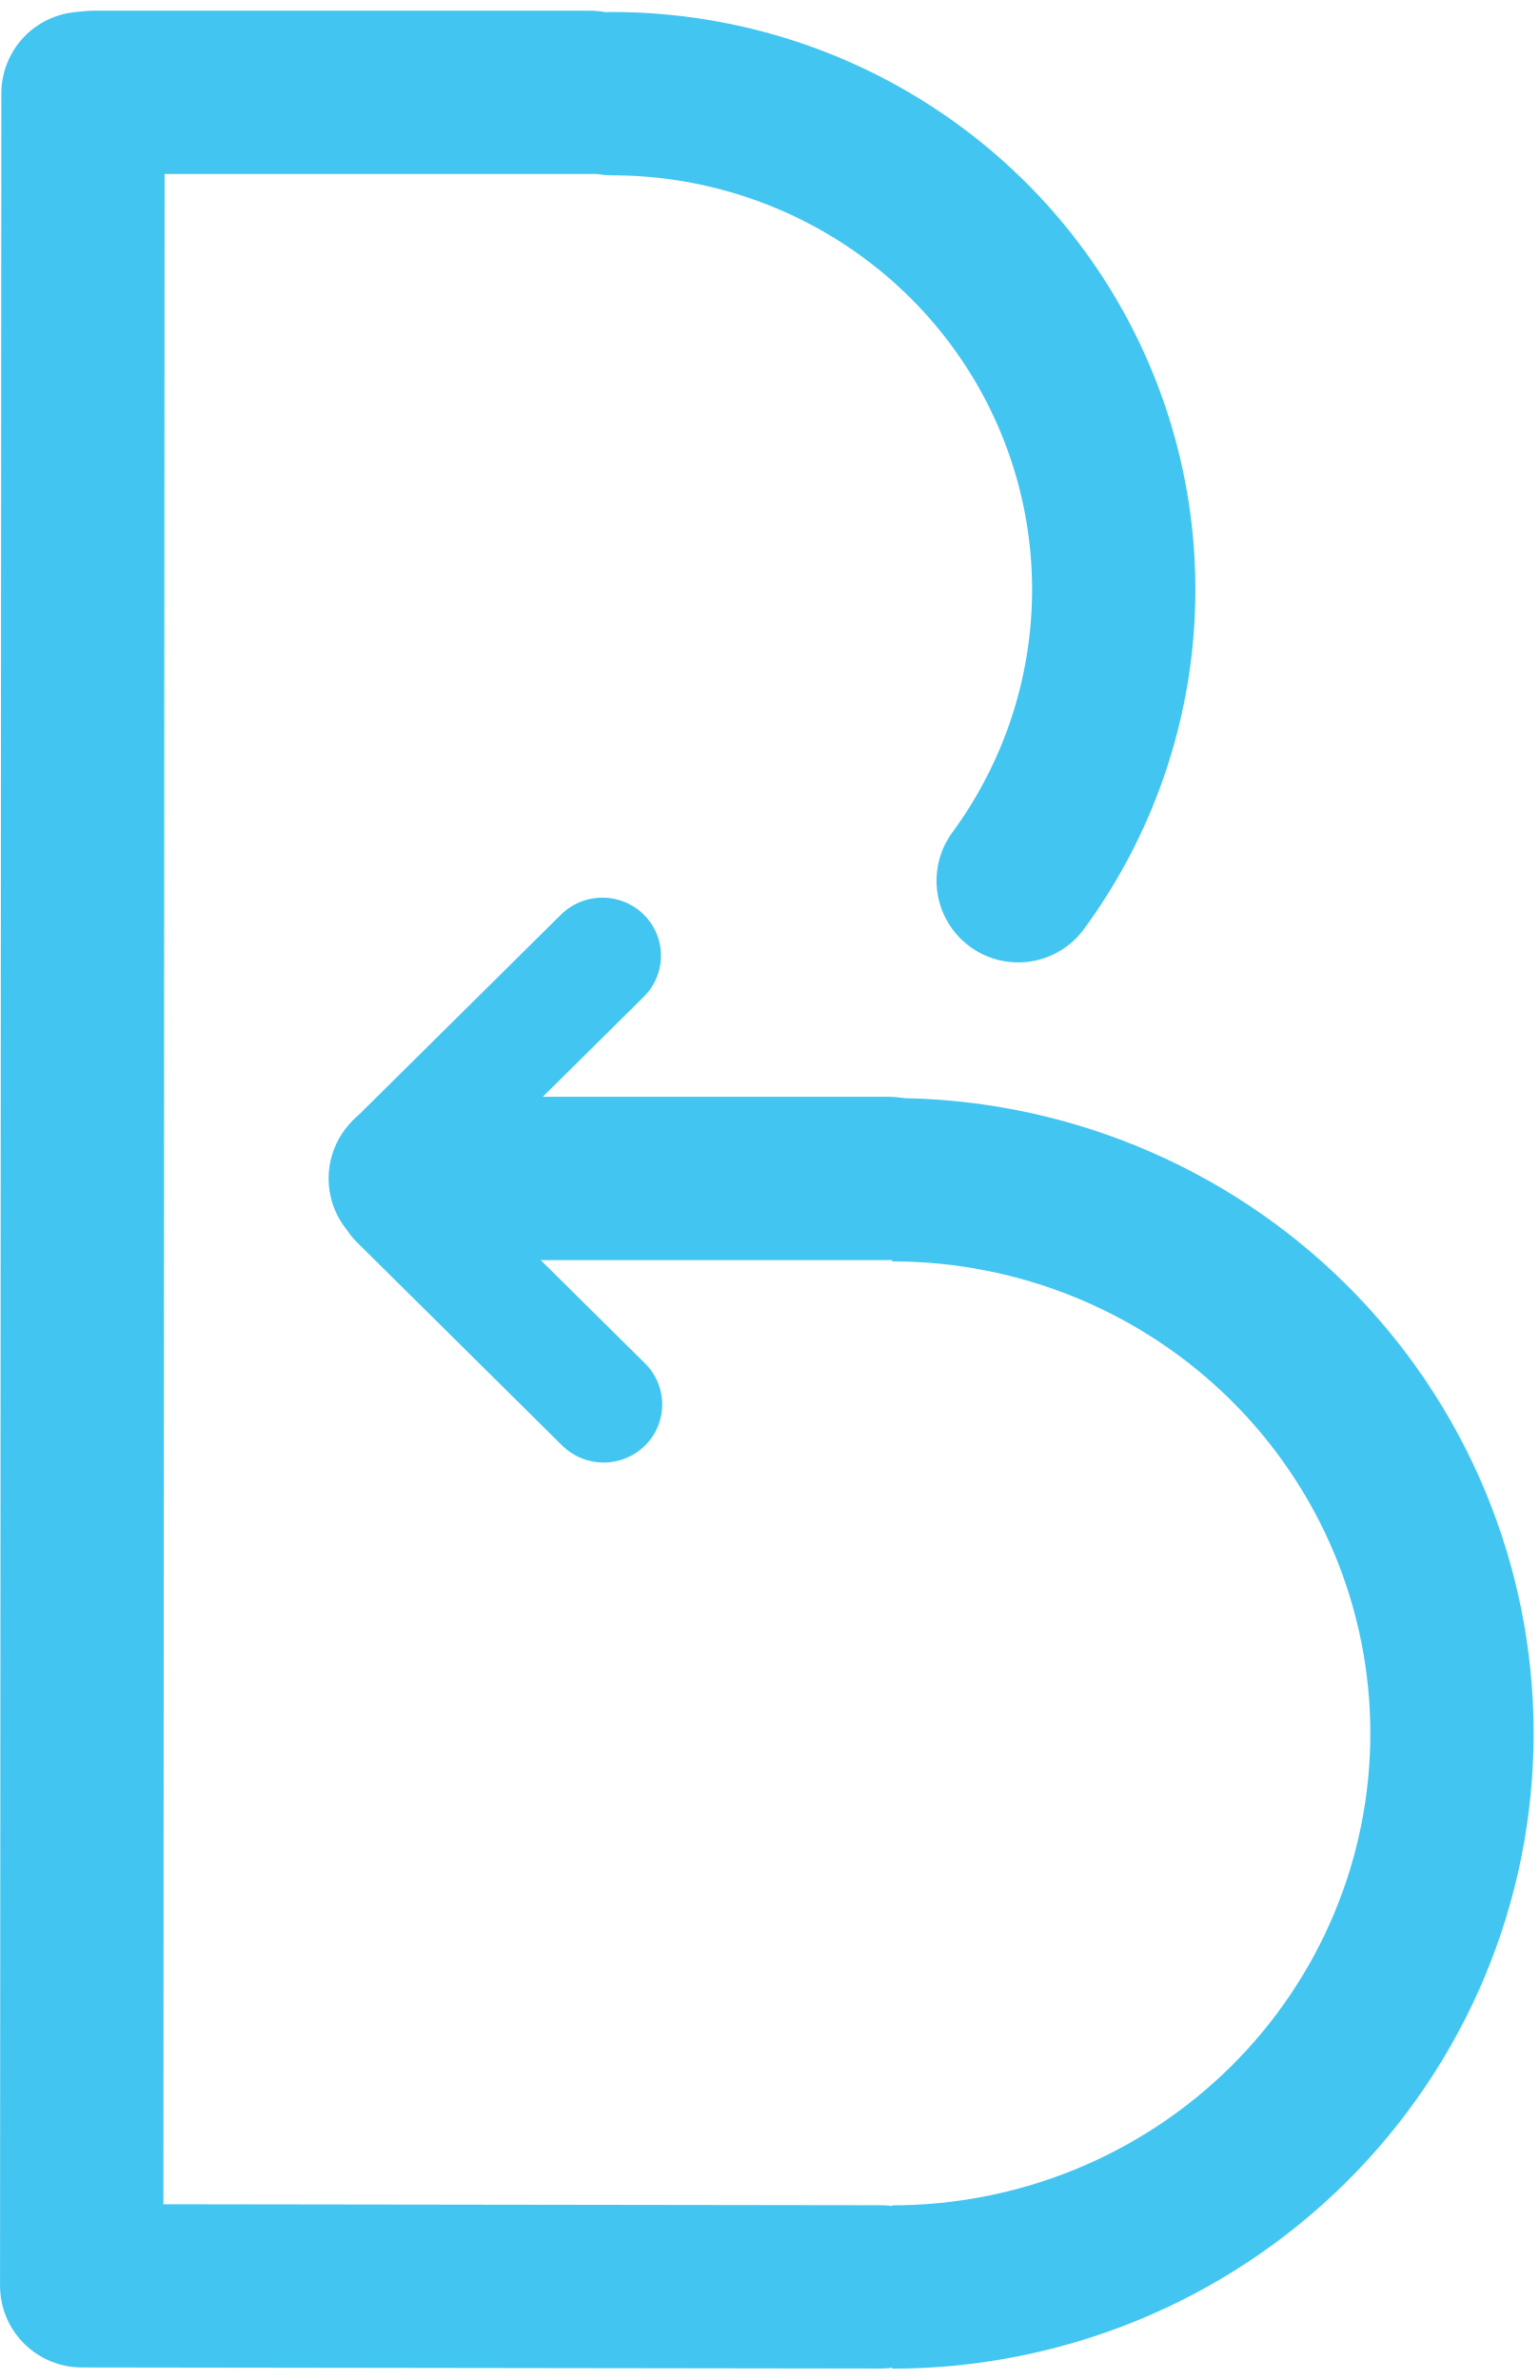
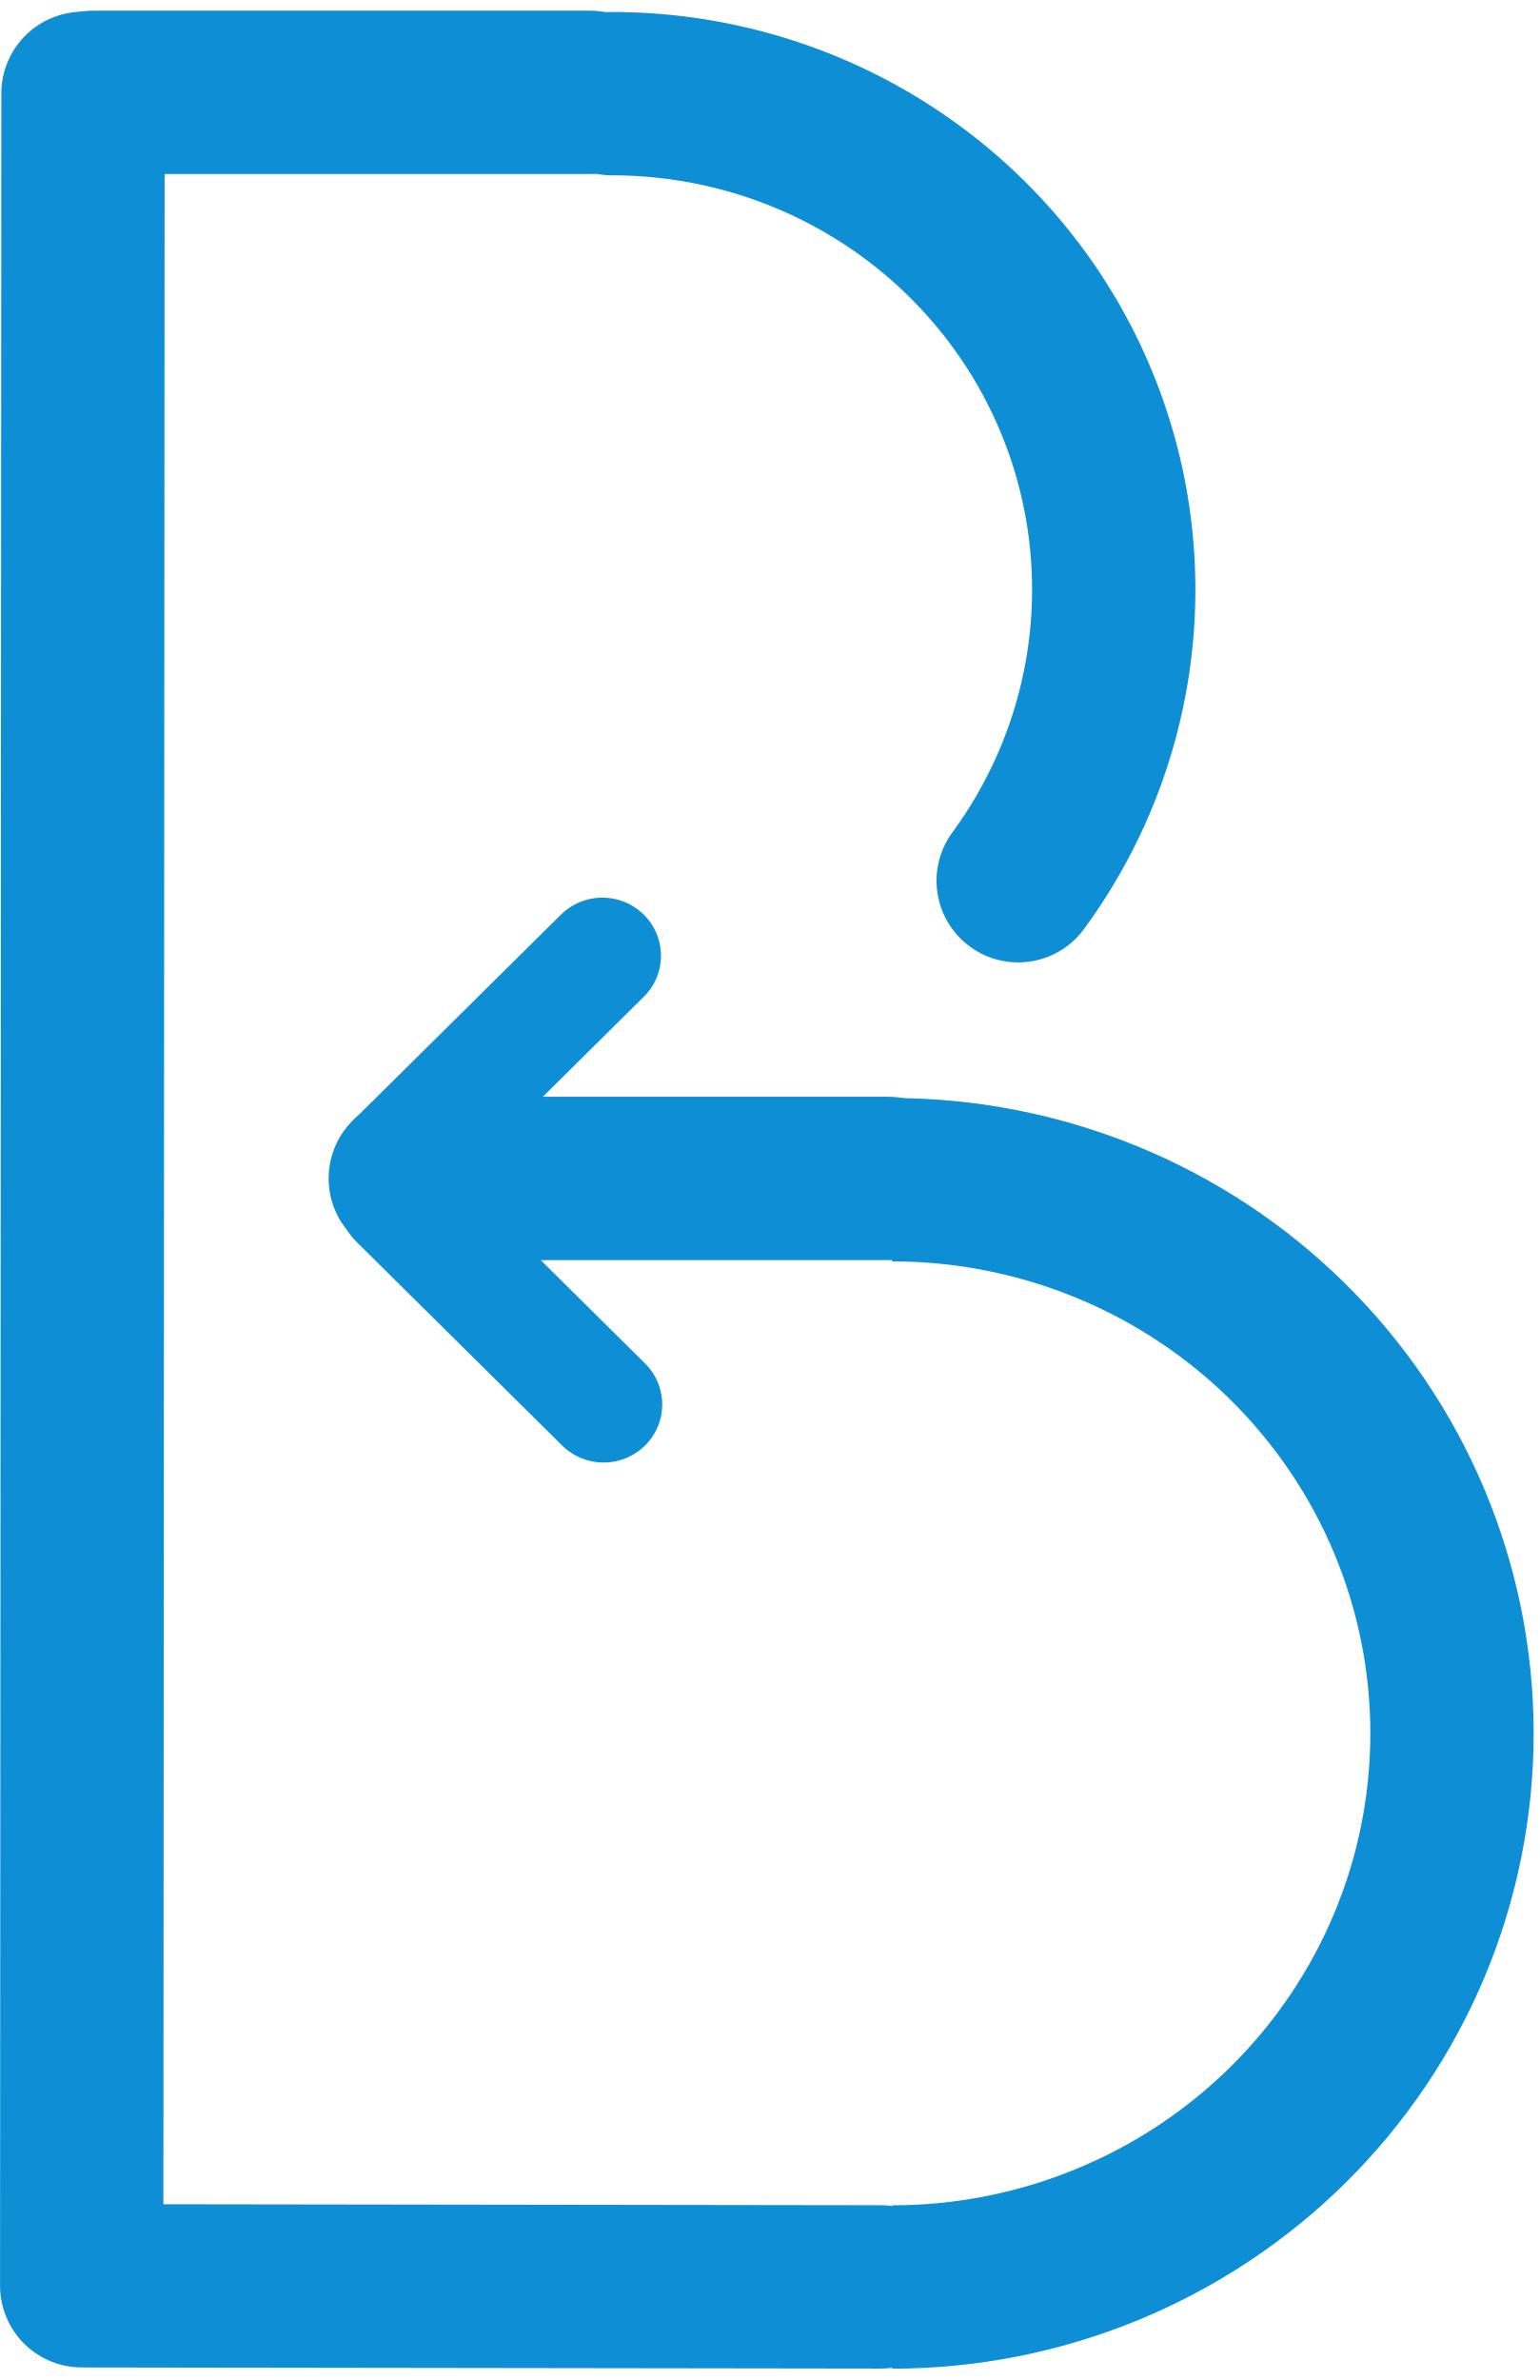
<svg xmlns="http://www.w3.org/2000/svg" width="132" height="204" viewBox="0 0 132 204" fill="none">
  <g id="logo">
-     <path id="gore krug" d="M52.484 8.029C60.429 8.029 68.214 10.204 74.978 14.309C81.742 18.413 87.219 24.283 90.81 31.262C94.402 38.241 95.972 46.063 95.352 53.863C94.732 61.664 91.945 69.149 87.291 75.491" stroke="#42c5f1" stroke-width="14" stroke-linecap="round" />
-     <path id="dolje krug" d="M76.484 101.118C82.797 101.118 89.047 102.349 94.876 104.74C100.704 107.13 105.996 110.632 110.45 115.042C114.904 119.452 118.433 124.683 120.84 130.436C123.246 136.188 124.484 142.351 124.484 148.574C124.484 154.796 123.246 160.959 120.84 166.711C118.433 172.464 114.904 177.695 110.45 182.105C105.996 186.515 100.704 190.017 94.876 192.407C89.047 194.798 82.797 196.029 76.484 196.029" stroke="#42c5f1" stroke-width="14" />
-     <line id="Line" x1="7.116" y1="8.004" x2="7.004" y2="195.921" stroke="#42c5f1" stroke-width="14" stroke-linecap="round" stroke-linejoin="round" />
-     <line id="gore" x1="8" y1="7.916" x2="50.581" y2="7.915" stroke="#42c5f1" stroke-width="14" stroke-linecap="round" stroke-linejoin="round" />
-     <line id="dolje" x1="8.01" y1="195.926" x2="75.494" y2="196.019" stroke="#42c5f1" stroke-width="14" stroke-linecap="round" stroke-linejoin="round" />
+     <path id="gore krug" d="M52.484 8.029C60.429 8.029 68.214 10.204 74.978 14.309C81.742 18.413 87.219 24.283 90.81 31.262C94.402 38.241 95.972 46.063 95.352 53.863C94.732 61.664 91.945 69.149 87.291 75.491" stroke="#0E8FD5" stroke-width="14" stroke-linecap="round" />
+     <path id="dolje krug" d="M76.484 101.118C82.797 101.118 89.047 102.349 94.876 104.74C100.704 107.13 105.996 110.632 110.45 115.042C114.904 119.452 118.433 124.683 120.84 130.436C123.246 136.188 124.484 142.351 124.484 148.574C124.484 154.796 123.246 160.959 120.84 166.711C118.433 172.464 114.904 177.695 110.45 182.105C105.996 186.515 100.704 190.017 94.876 192.407C89.047 194.798 82.797 196.029 76.484 196.029" stroke="#0E8FD5" stroke-width="14" />
+     <line id="Line" x1="7.116" y1="8.004" x2="7.004" y2="195.921" stroke="#0E8FD5" stroke-width="14" stroke-linecap="round" stroke-linejoin="round" />
+     <line id="gore" x1="8" y1="7.916" x2="50.581" y2="7.915" stroke="#0E8FD5" stroke-width="14" stroke-linecap="round" stroke-linejoin="round" />
+     <line id="dolje" x1="8.01" y1="195.926" x2="75.494" y2="196.019" stroke="#0E8FD5" stroke-width="14" stroke-linecap="round" stroke-linejoin="round" />
    <g id="strelica">
-       <line id="Line_2" x1="5" y1="-5" x2="29.827" y2="-5" transform="matrix(0.710616 0.70358 -0.710616 0.70358 27 102.916)" stroke="#42c5f1" stroke-width="10" stroke-linecap="round" stroke-linejoin="round" />
-       <line id="Line_3" x1="5" y1="-5" x2="29.827" y2="-5" transform="matrix(0.710616 -0.70358 0.710616 0.70358 34 106.42)" stroke="#42c5f1" stroke-width="10" stroke-linecap="round" stroke-linejoin="round" />
-       <line id="Line_4" x1="35.173" y1="101.011" x2="76.173" y2="101.011" stroke="#42c5f1" stroke-width="14" stroke-linecap="round" stroke-linejoin="round" />
+       <line id="Line_2" x1="5" y1="-5" x2="29.827" y2="-5" transform="matrix(0.710616 0.70358 -0.710616 0.70358 27 102.916)" stroke="#0E8FD5" stroke-width="10" stroke-linecap="round" stroke-linejoin="round" />
+       <line id="Line_3" x1="5" y1="-5" x2="29.827" y2="-5" transform="matrix(0.710616 -0.70358 0.710616 0.70358 34 106.42)" stroke="#0E8FD5" stroke-width="10" stroke-linecap="round" stroke-linejoin="round" />
+       <line id="Line_4" x1="35.173" y1="101.011" x2="76.173" y2="101.011" stroke="#0E8FD5" stroke-width="14" stroke-linecap="round" stroke-linejoin="round" />
    </g>
  </g>
</svg>
